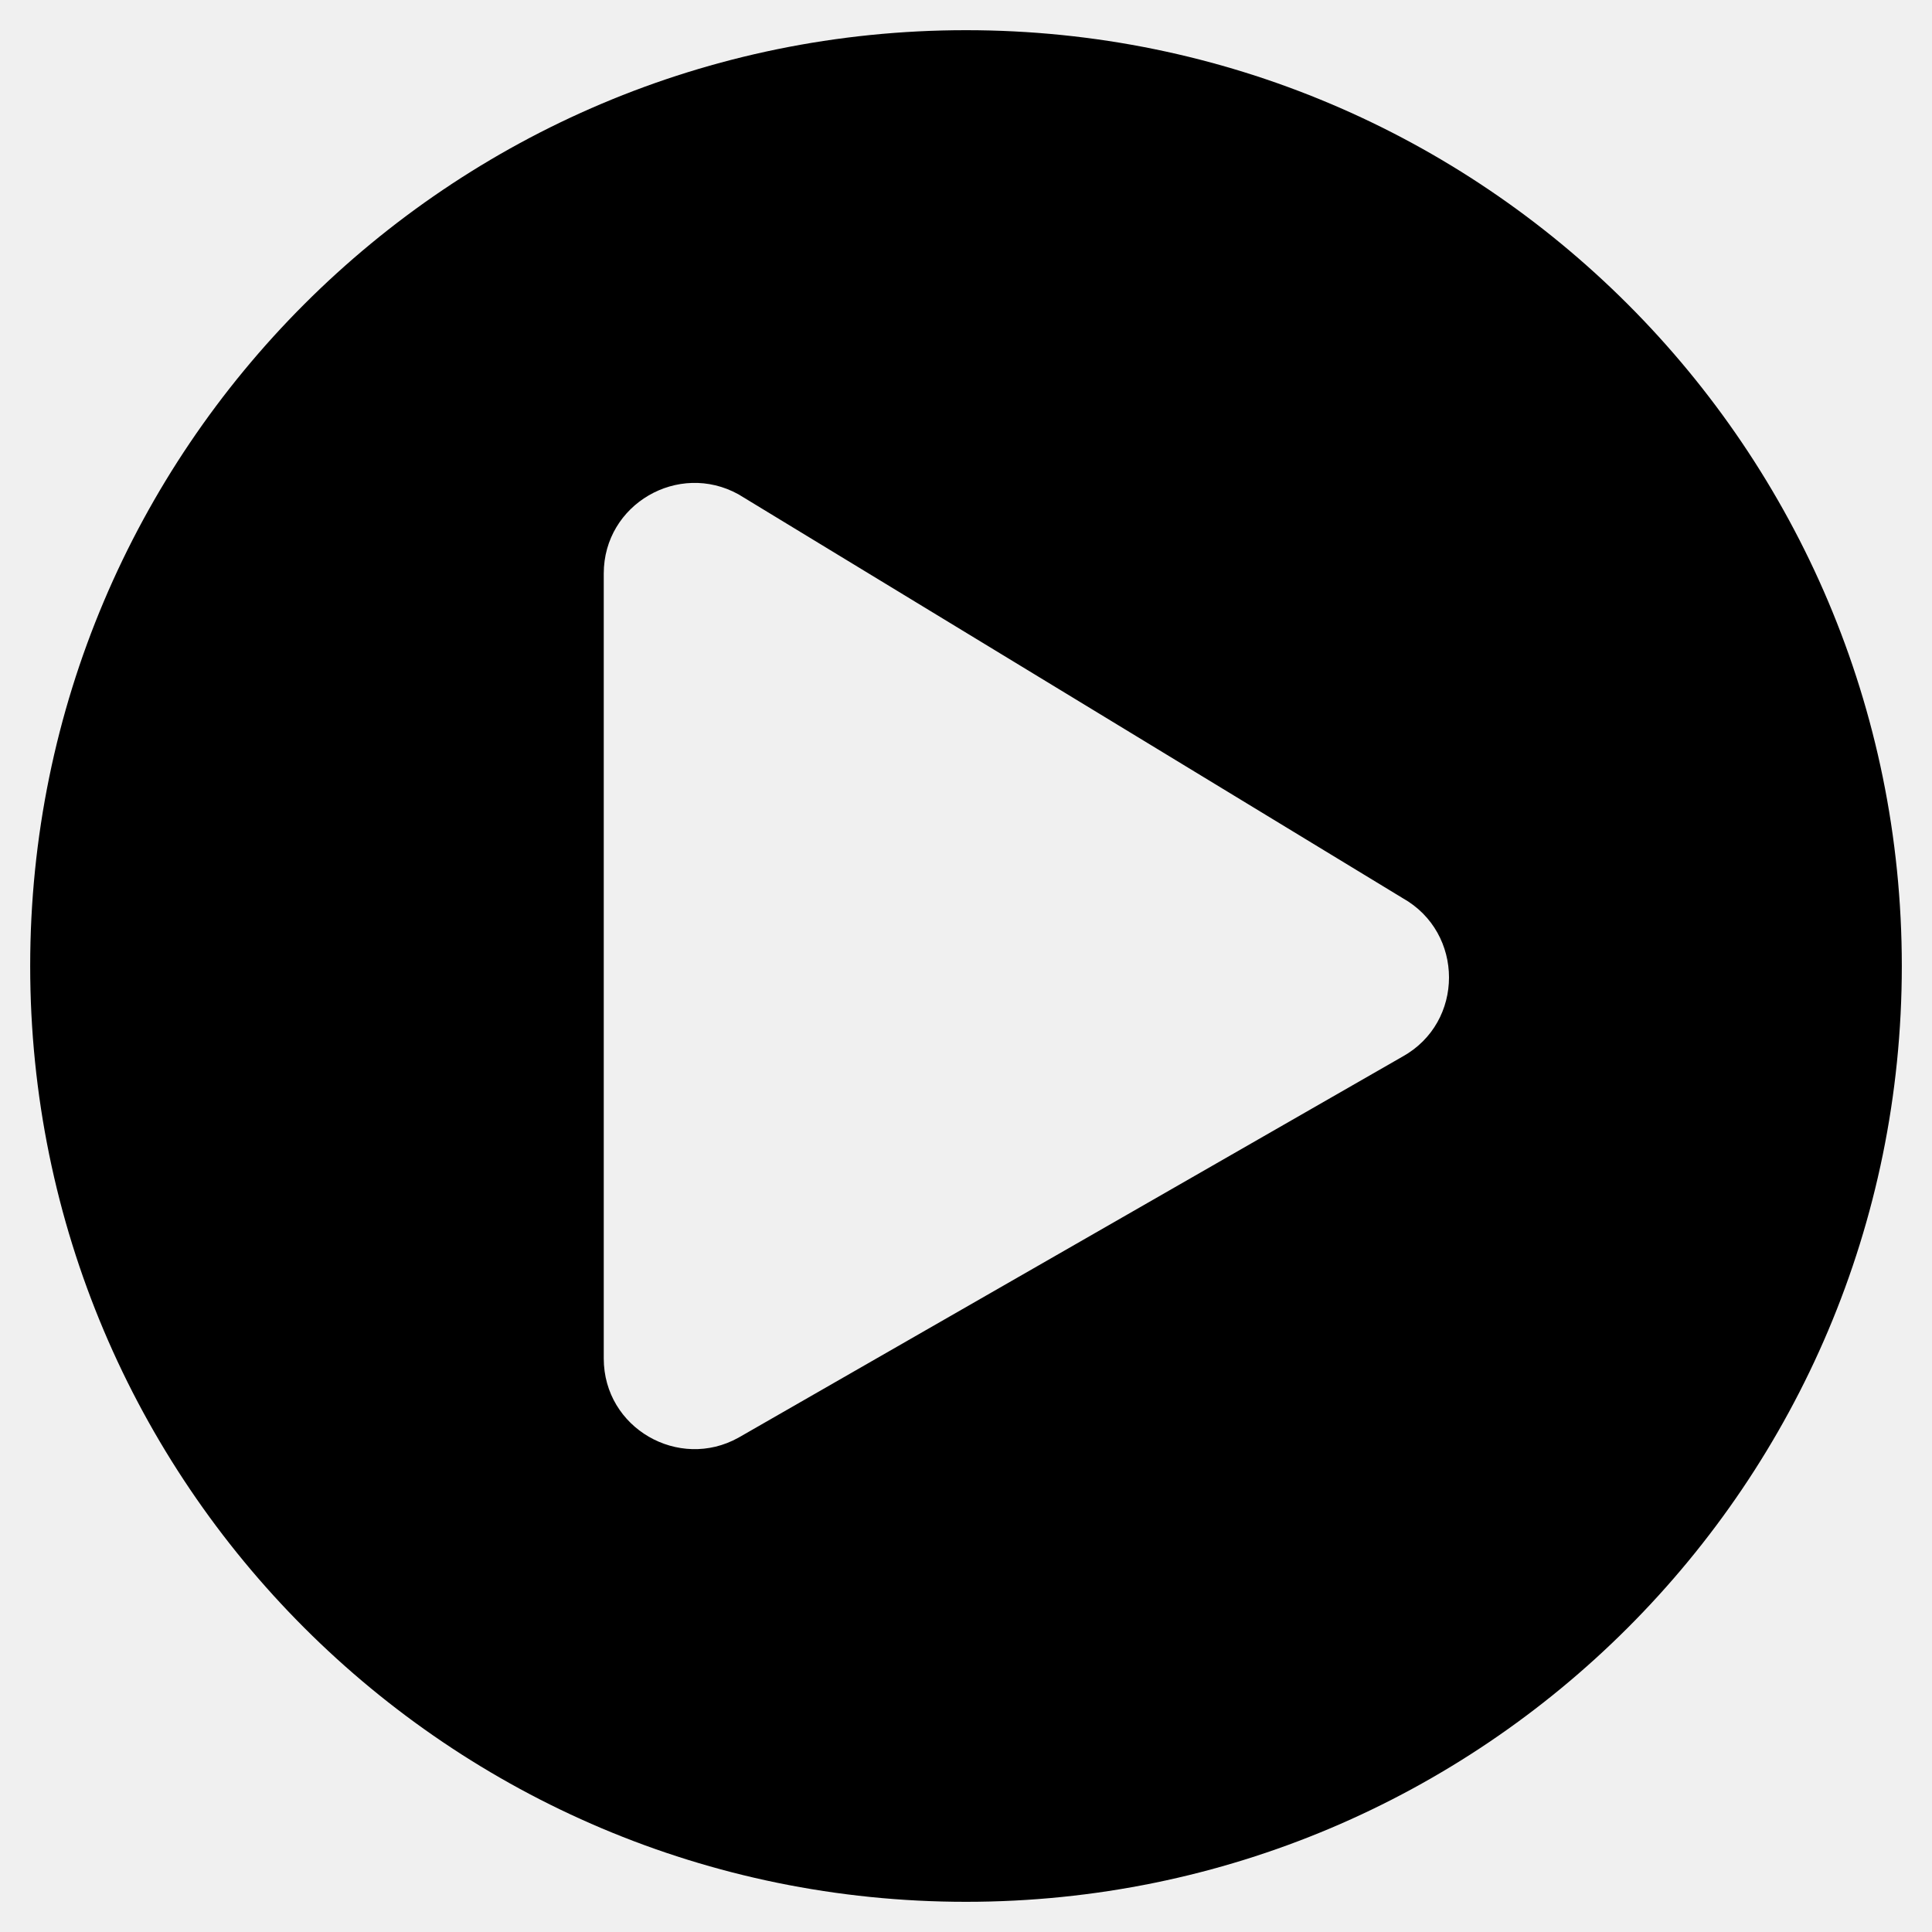
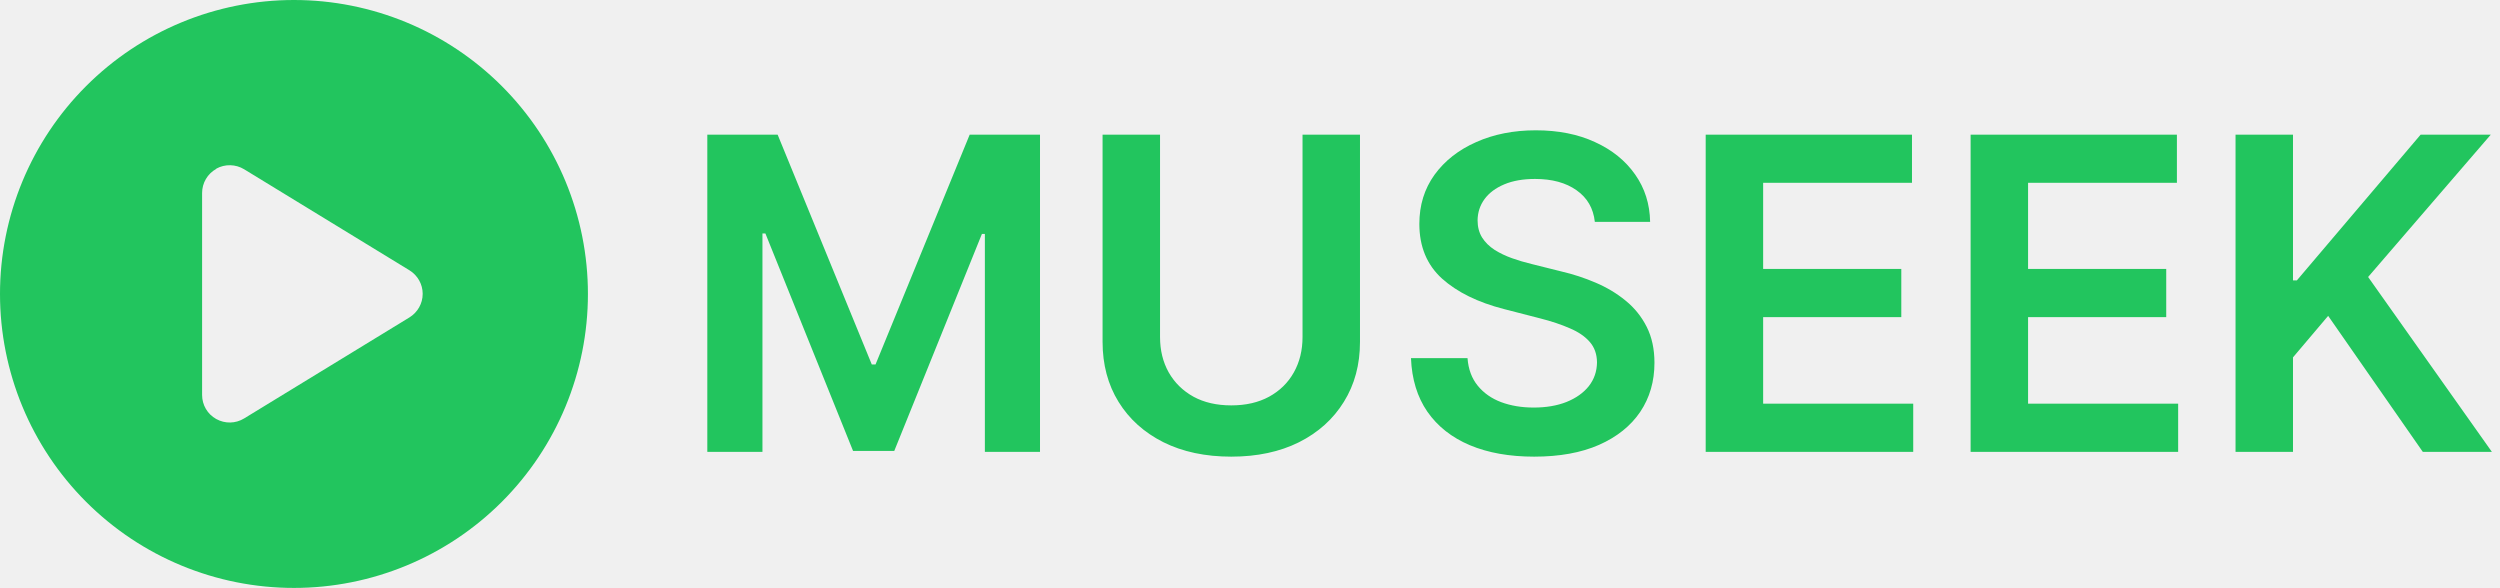
- <svg xmlns="http://www.w3.org/2000/svg" stroke="currentColor" fill="currentColor" stroke-width="0" viewBox="0 0 512 512" height="200px" width="200px">
-   <path d="M256 8C119 8 8 119 8 256s111 248 248 248 248-111 248-248S393 8 256 8zm115.7 272l-176 101c-15.8 8.8-35.7-2.5-35.7-21V152c0-18.4 19.8-29.8 35.7-21l176 107c16.4 9.2 16.4 32.9 0 42z" />
+ <svg xmlns="http://www.w3.org/2000/svg" width="2866" height="674" viewBox="0 0 2866 674" fill="none">
+   <path d="M810.866 154.364H891.477L999.432 417.858H1003.69L1111.65 154.364H1192.26V518H1129.05V268.178H1125.67L1025.18 516.935H977.947L877.45 267.645H874.077V518H810.866V154.364ZM1493.22 154.364H1559.09V391.935C1559.09 417.976 1552.94 440.881 1540.62 460.649C1528.43 480.417 1511.27 495.865 1489.13 506.991C1467 518 1441.13 523.504 1411.54 523.504C1381.83 523.504 1355.91 518 1333.77 506.991C1311.64 495.865 1294.47 480.417 1282.28 460.649C1270.09 440.881 1263.99 417.976 1263.99 391.935V154.364H1329.87V386.43C1329.87 401.582 1333.18 415.076 1339.81 426.913C1346.56 438.75 1356.03 448.043 1368.22 454.79C1380.41 461.419 1394.85 464.733 1411.54 464.733C1428.23 464.733 1442.67 461.419 1454.87 454.79C1467.18 448.043 1476.65 438.75 1483.27 426.913C1489.9 415.076 1493.22 401.582 1493.22 386.43V154.364ZM1828.31 254.328C1826.65 238.821 1819.67 226.748 1807.36 218.107C1795.17 209.465 1779.31 205.145 1759.77 205.145C1746.04 205.145 1734.27 207.216 1724.44 211.359C1714.62 215.502 1707.1 221.125 1701.89 228.227C1696.68 235.33 1694.02 243.438 1693.9 252.553C1693.9 260.128 1695.62 266.698 1699.05 272.261C1702.6 277.825 1707.4 282.56 1713.43 286.466C1719.47 290.254 1726.16 293.45 1733.5 296.054C1740.84 298.658 1748.23 300.848 1755.69 302.624L1789.78 311.146C1803.51 314.342 1816.71 318.663 1829.38 324.108C1842.16 329.553 1853.58 336.419 1863.65 344.705C1873.83 352.991 1881.87 362.993 1887.79 374.712C1893.71 386.43 1896.67 400.161 1896.67 415.905C1896.67 437.212 1891.23 455.973 1880.34 472.19C1869.45 488.289 1853.7 500.895 1833.11 510.01C1812.63 519.006 1787.83 523.504 1758.71 523.504C1730.42 523.504 1705.86 519.125 1685.02 510.365C1664.31 501.606 1648.09 488.821 1636.37 472.013C1624.77 455.204 1618.5 434.726 1617.55 410.578H1682.36C1683.31 423.244 1687.21 433.779 1694.08 442.183C1700.94 450.588 1709.88 456.861 1720.89 461.004C1732.02 465.147 1744.45 467.219 1758.18 467.219C1772.5 467.219 1785.05 465.088 1795.82 460.827C1806.71 456.447 1815.23 450.41 1821.39 442.716C1827.54 434.903 1830.68 425.789 1830.8 415.372C1830.68 405.902 1827.9 398.09 1822.45 391.935C1817.01 385.661 1809.37 380.453 1799.55 376.31C1789.84 372.048 1778.48 368.26 1765.46 364.946L1724.09 354.293C1694.14 346.598 1670.46 334.939 1653.06 319.314C1635.78 303.571 1627.14 282.678 1627.14 256.636C1627.14 235.211 1632.94 216.449 1644.54 200.351C1656.26 184.252 1672.18 171.764 1692.3 162.886C1712.43 153.89 1735.21 149.392 1760.66 149.392C1786.47 149.392 1809.08 153.89 1828.49 162.886C1848.02 171.764 1863.35 184.134 1874.48 199.996C1885.6 215.739 1891.34 233.85 1891.7 254.328H1828.31ZM1955.4 518V154.364H2191.9V209.584H2021.27V308.305H2179.65V363.526H2021.27V462.78H2193.32V518H1955.4ZM2259.11 518V154.364H2495.61V209.584H2324.98V308.305H2483.36V363.526H2324.98V462.78H2497.03V518H2259.11ZM2562.82 518V154.364H2628.69V321.445H2633.13L2775 154.364H2855.43L2714.81 317.538L2856.68 518H2777.49L2669 362.105L2628.69 409.69V518H2562.82Z" fill="#22C55E" />
+   <g clip-path="url(#clip0_267_107)">
+     <path d="M0 337C0 247.622 35.505 161.905 98.705 98.705C161.905 35.505 247.622 0 337 0C426.378 0 512.095 35.505 575.295 98.705C638.495 161.905 674 247.622 674 337C674 426.378 638.495 512.095 575.295 575.295C512.095 638.495 426.378 674 337 674C247.622 674 161.905 638.495 98.705 575.295C35.505 512.095 0 426.378 0 337ZM247.879 193.643C237.875 199.172 231.688 209.835 231.688 221.156V452.844C231.688 464.296 237.875 474.828 247.879 480.357C257.884 485.886 269.995 485.754 279.868 479.698L469.43 363.855C478.777 358.062 484.569 347.926 484.569 336.868C484.569 325.811 478.777 315.674 469.43 309.882L279.868 194.038C270.127 188.114 257.884 187.851 247.879 193.38V193.643Z" fill="#22C55E" />
+   </g>
+   <defs>
+     <clipPath id="clip0_267_107">
+       <rect width="674" height="674" fill="white" />
+     </clipPath>
+   </defs>
</svg>
